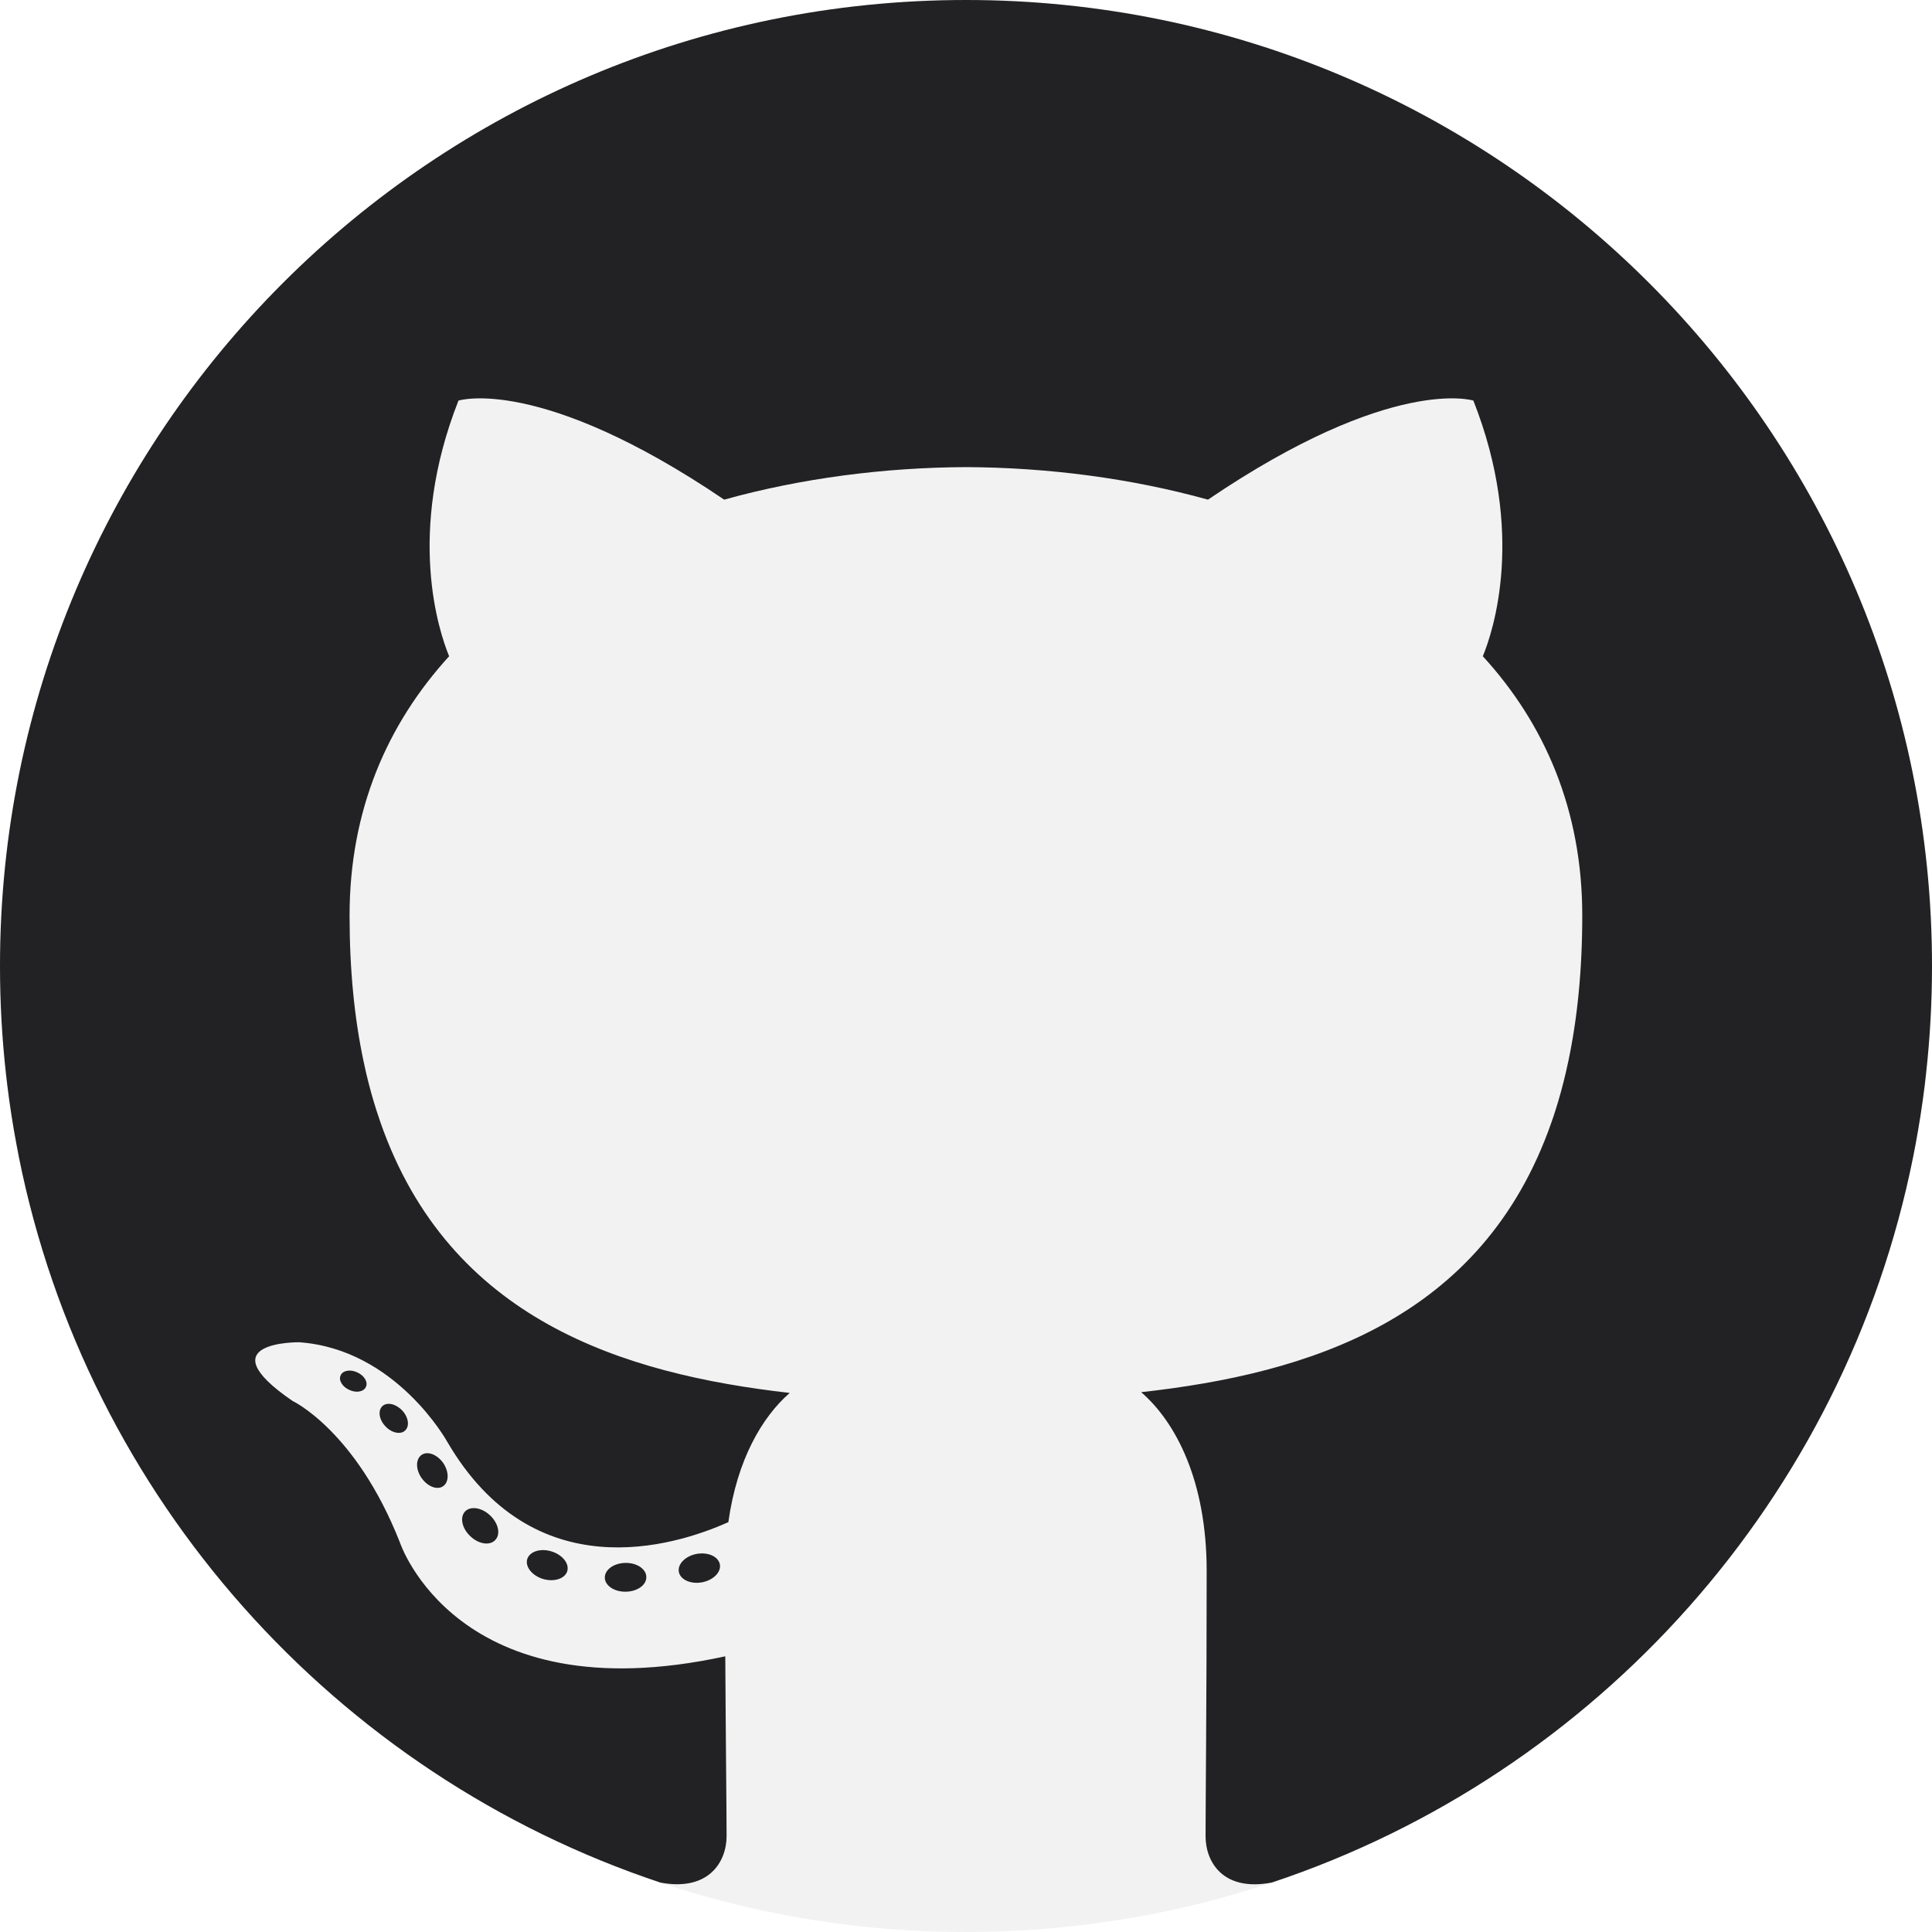
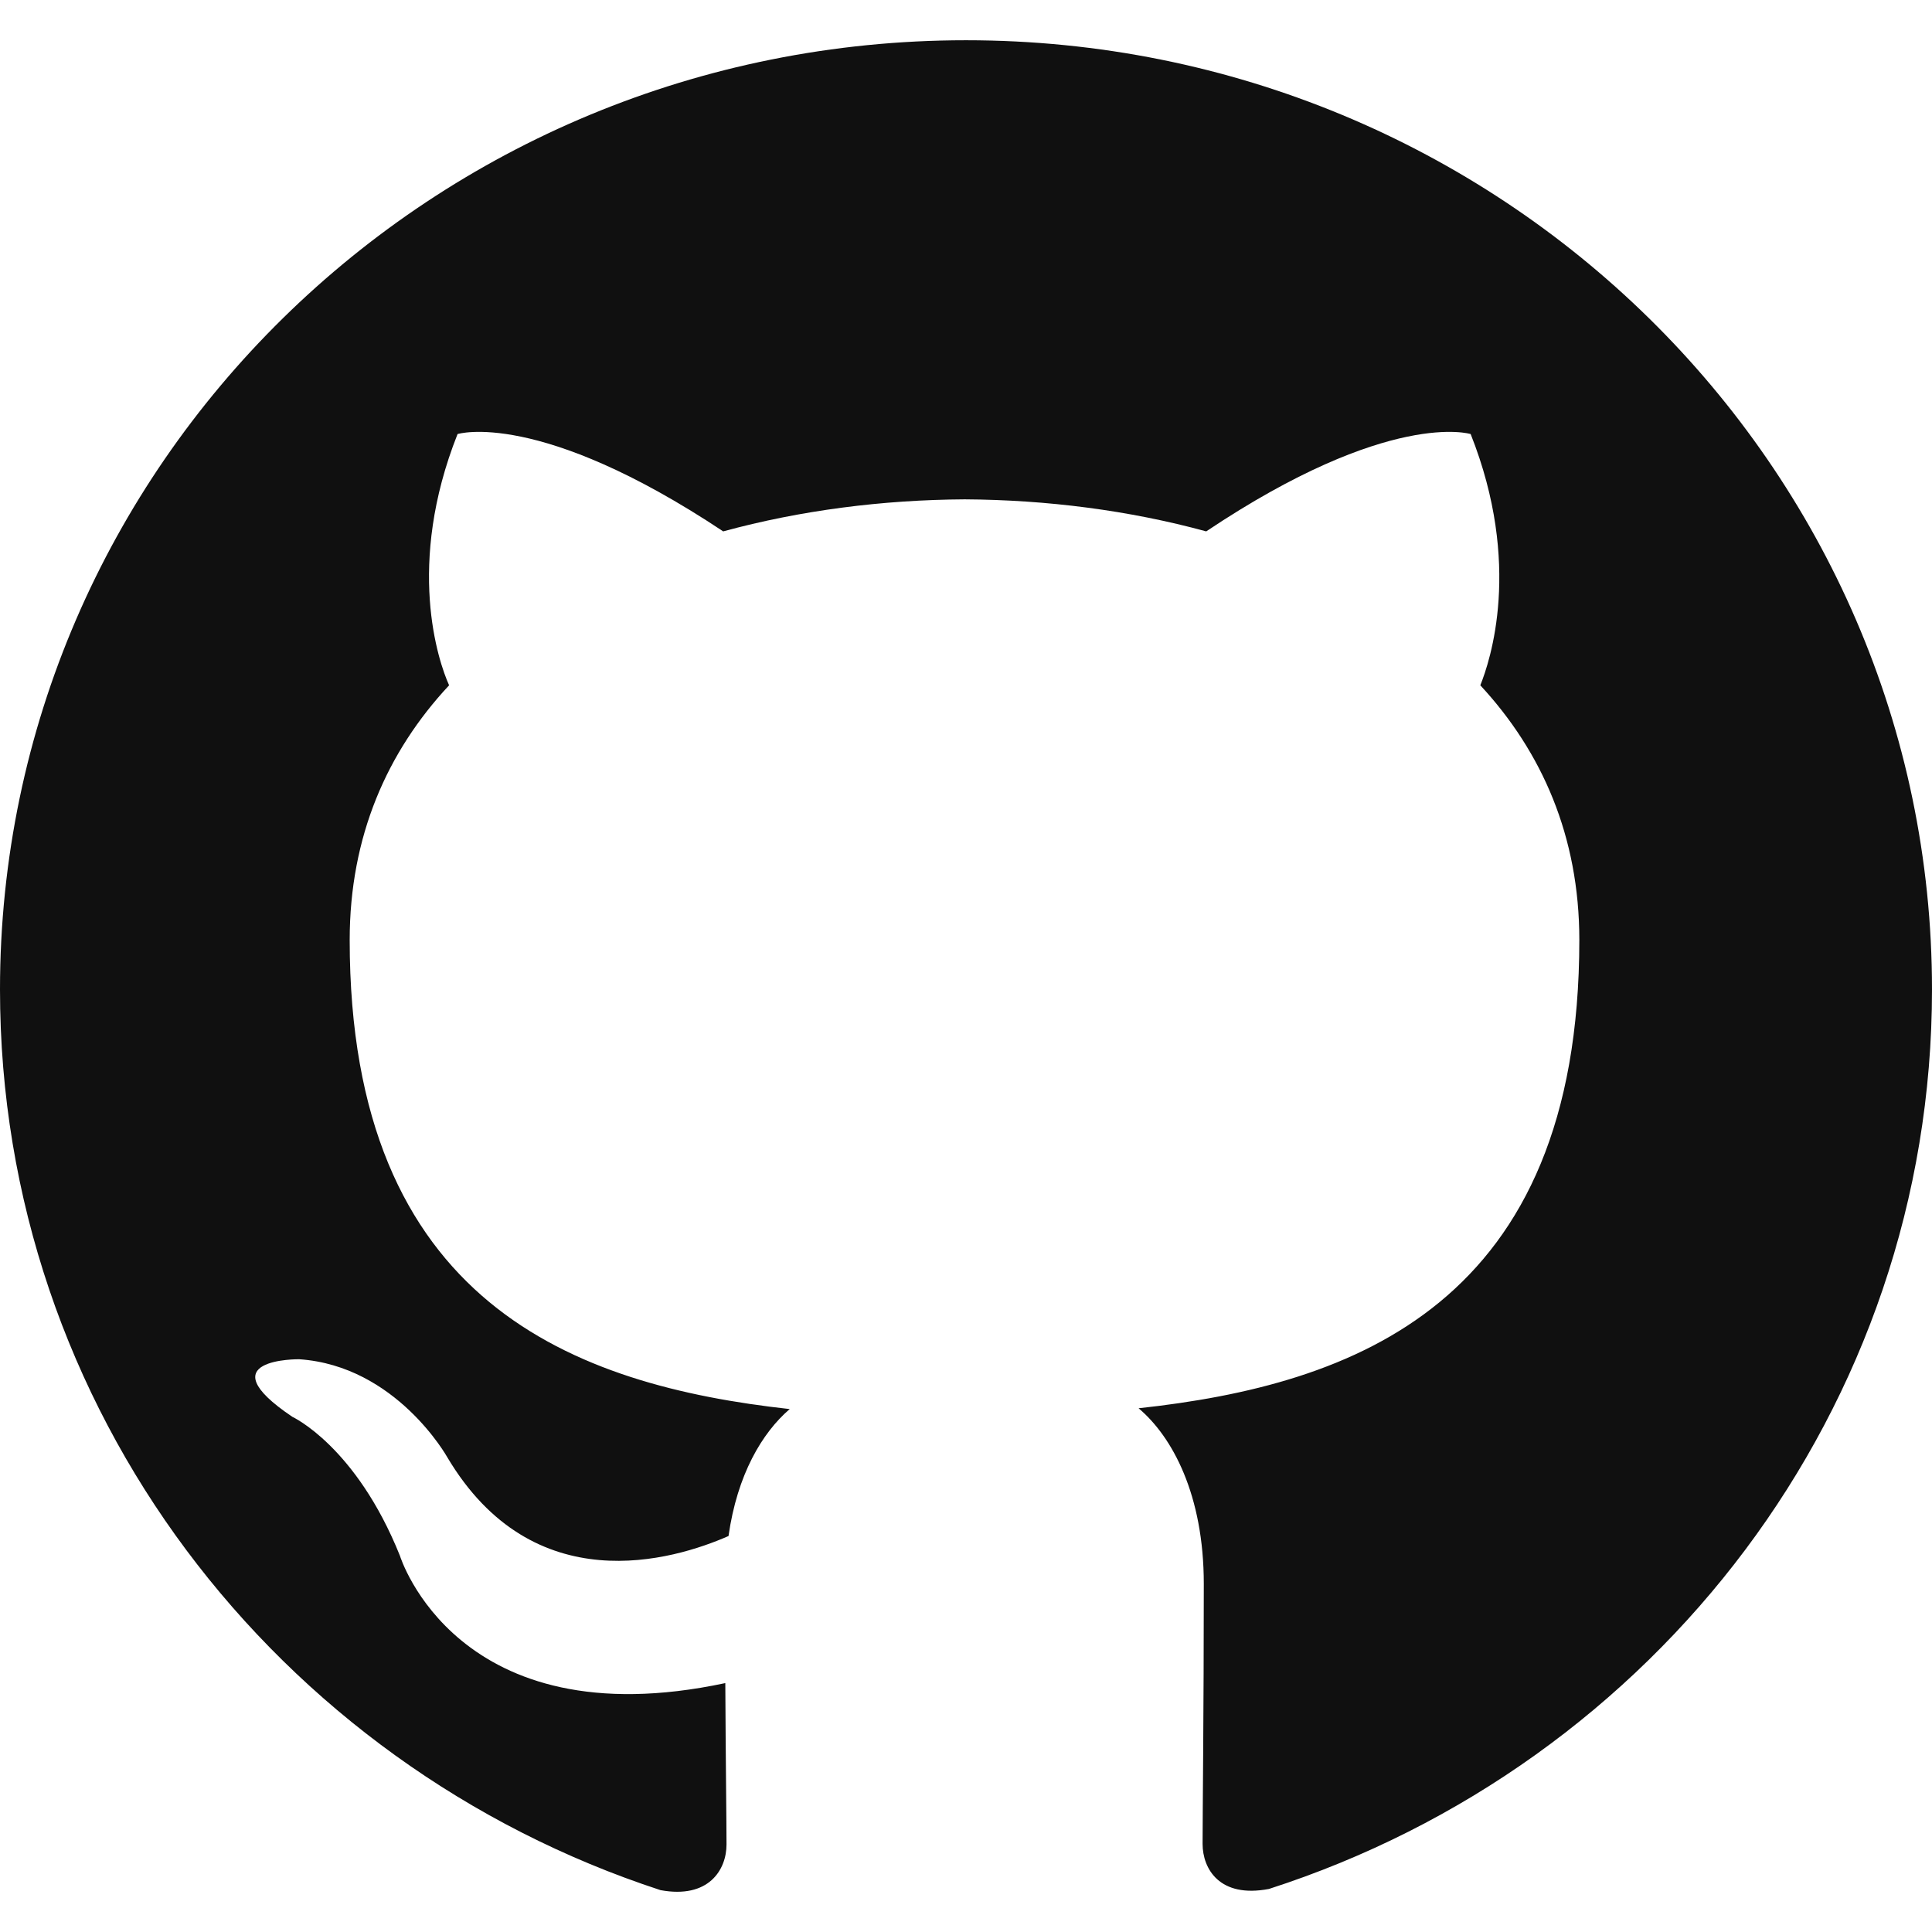
- <svg xmlns="http://www.w3.org/2000/svg" version="1.1" width="512" height="512" x="0" y="0" viewBox="0 0 512 512" style="enable-background:new 0 0 512 512" xml:space="preserve" class="">
+ <svg xmlns="http://www.w3.org/2000/svg" version="1.1" width="512" height="512" x="0" y="0" viewBox="0 0 24 24" style="enable-background:new 0 0 512 512" xml:space="preserve" class="">
  <g>
-     <path style="" d="M512,256c0,127.969-93.895,234.005-216.555,252.98c-2.769,0.428-5.559,0.815-8.359,1.149  c-9.007,1.097-18.16,1.714-27.429,1.839C258.435,511.99,257.223,512,256,512s-2.435-0.01-3.657-0.031  c-9.268-0.125-18.422-0.742-27.429-1.839c-2.8-0.334-5.59-0.721-8.359-1.149C93.895,490.005,0,383.969,0,256  C0,114.615,114.615,0,256,0S512,114.615,512,256z" fill="#f2f2f2" data-original="#f2f2f2" />
-     <g>
-       <path style="" d="M512,256c0,9.644-0.533,19.163-1.578,28.536c-0.115,1.045-0.23,2.1-0.355,3.145   c-0.658,5.308-1.484,10.574-2.456,15.778c-0.188,1.034-0.387,2.058-0.596,3.072c-18.098,90.436-83.832,163.652-169.942,192.355   c-12.978,2.508-17.586-5.465-17.586-12.288c0-8.432,0.293-35.997,0.293-70.249c0-23.886-8.182-39.466-17.356-47.407   c44.335-4.932,90.425-19.122,108.711-71.471c0.366-1.024,0.711-2.069,1.045-3.124c1.024-3.187,1.933-6.51,2.748-9.979   c0.24-1.034,0.481-2.079,0.7-3.145c2.393-11.337,3.689-24.137,3.689-38.599c0-27.941-9.937-50.782-26.352-68.712   c2.664-6.447,11.431-32.486-2.508-67.751c0,0-21.462-6.875-70.332,26.248c-20.459-5.674-42.371-8.516-64.125-8.62   c-21.755,0.104-43.656,2.947-64.084,8.62c-48.912-33.123-70.416-26.248-70.416-26.248c-13.897,35.265-5.13,61.304-2.476,67.751   c-16.374,17.93-26.384,40.772-26.384,68.712c0,14.451,1.296,27.251,3.699,38.588c0.219,1.066,0.449,2.111,0.69,3.145   c0.815,3.469,1.735,6.802,2.759,9.989c0.334,1.055,0.69,2.1,1.045,3.124c18.275,52.255,64.24,66.644,108.45,71.67   c-7.325,6.395-13.96,17.69-16.259,34.241c-14.608,6.541-51.66,17.847-74.491-21.285c0,0-13.542-24.576-39.246-26.384   c0,0-24.984-0.324-1.745,15.559c0,0,16.771,7.879,28.421,37.46c0,0,15.026,45.693,86.246,30.208   c0.115,21.389,0.345,41.556,0.345,47.658c0,6.76-4.692,14.691-17.492,12.319C88.9,470.235,23.092,397.009,4.984,306.531v-0.01   c-0.209-1.014-0.408-2.038-0.585-3.062c-0.982-5.204-1.808-10.47-2.456-15.778c-0.136-1.045-0.251-2.09-0.366-3.145   C0.533,275.163,0,265.644,0,256C0,114.615,114.636,0,256,0C397.375,0,512,114.615,512,256z" fill="#222123" data-original="#222123" class="" />
-       <path style="" d="M94.678,363.698c-1.849-0.878-3.856-0.512-4.409,0.794c-0.596,1.275,0.439,3.009,2.299,3.845   c1.829,0.878,3.824,0.502,4.389-0.773C97.604,366.289,96.538,364.534,94.678,363.698z" fill="#222123" data-original="#222123" class="" />
-       <path style="" d="M106.6,373.802c-1.682-1.776-3.992-2.309-5.245-1.181c-1.243,1.149-0.93,3.542,0.742,5.319   c1.62,1.787,4.012,2.32,5.235,1.191C108.607,377.981,108.272,375.609,106.6,373.802z" fill="#222123" data-original="#222123" class="" />
-       <path style="" d="M117.457,387.709c-1.609-2.257-4.138-3.239-5.716-2.152c-1.609,1.097-1.609,3.824-0.042,6.102   c1.588,2.278,4.148,3.302,5.726,2.205C119.024,392.756,119.024,390.019,117.457,387.709z" fill="#222123" data-original="#222123" class="" />
-       <path style="" d="M129.849,401.575c-2.205-2.1-5.214-2.529-6.635-0.982c-1.4,1.546-0.784,4.483,1.452,6.541   c2.194,2.111,5.183,2.529,6.583,0.982C132.744,406.58,132.065,403.634,129.849,401.575z" fill="#222123" data-original="#222123" class="" />
-       <path style="" d="M146.139,411.136c-2.926-0.909-5.82,0.042-6.416,2.058c-0.585,2.027,1.306,4.378,4.2,5.256   c2.905,0.846,5.778-0.063,6.405-2.069C150.925,414.344,149.034,412.014,146.139,411.136z" fill="#222123" data-original="#222123" class="" />
-       <path style="" d="M165.742,414.187c-3.062,0.052-5.465,1.776-5.465,3.908c0.031,2.079,2.508,3.793,5.569,3.72   c3.041-0.031,5.507-1.787,5.433-3.897C171.28,415.828,168.782,414.124,165.742,414.187z" fill="#222123" data-original="#222123" class="" />
-       <path style="" d="M190.777,414.605c-0.387-2.1-3.103-3.333-6.123-2.811c-2.978,0.543-5.13,2.664-4.754,4.775   c0.376,2.038,3.124,3.312,6.102,2.769C189.022,418.774,191.133,416.664,190.777,414.605z" fill="#222123" data-original="#222123" class="" />
-     </g>
-     <g>
- </g>
-     <g>
- </g>
-     <g>
- </g>
-     <g>
- </g>
-     <g>
- </g>
-     <g>
- </g>
-     <g>
- </g>
-     <g>
- </g>
-     <g>
- </g>
-     <g>
- </g>
-     <g>
- </g>
-     <g>
- </g>
-     <g>
- </g>
-     <g>
- </g>
-     <g>
- </g>
+     <path d="m12 .5c-6.63 0-12 5.28-12 11.792 0 5.211 3.438 9.63 8.205 11.188.6.111.82-.254.82-.567 0-.28-.01-1.022-.015-2.005-3.338.711-4.042-1.582-4.042-1.582-.546-1.361-1.335-1.725-1.335-1.725-1.087-.731.084-.716.084-.716 1.205.082 1.838 1.215 1.838 1.215 1.07 1.803 2.809 1.282 3.495.981.108-.763.417-1.282.76-1.577-2.665-.295-5.466-1.309-5.466-5.827 0-1.287.465-2.339 1.235-3.164-.135-.298-.54-1.497.105-3.121 0 0 1.005-.316 3.3 1.209.96-.262 1.98-.392 3-.398 1.02.006 2.04.136 3 .398 2.28-1.525 3.285-1.209 3.285-1.209.645 1.624.24 2.823.12 3.121.765.825 1.23 1.877 1.23 3.164 0 4.53-2.805 5.527-5.475 5.817.42.354.81 1.077.81 2.182 0 1.578-.015 2.846-.015 3.229 0 .309.21.678.825.56 4.801-1.548 8.236-5.97 8.236-11.173 0-6.512-5.373-11.792-12-11.792z" fill="#101010" data-original="#000000" style="" class="" />
  </g>
</svg>
